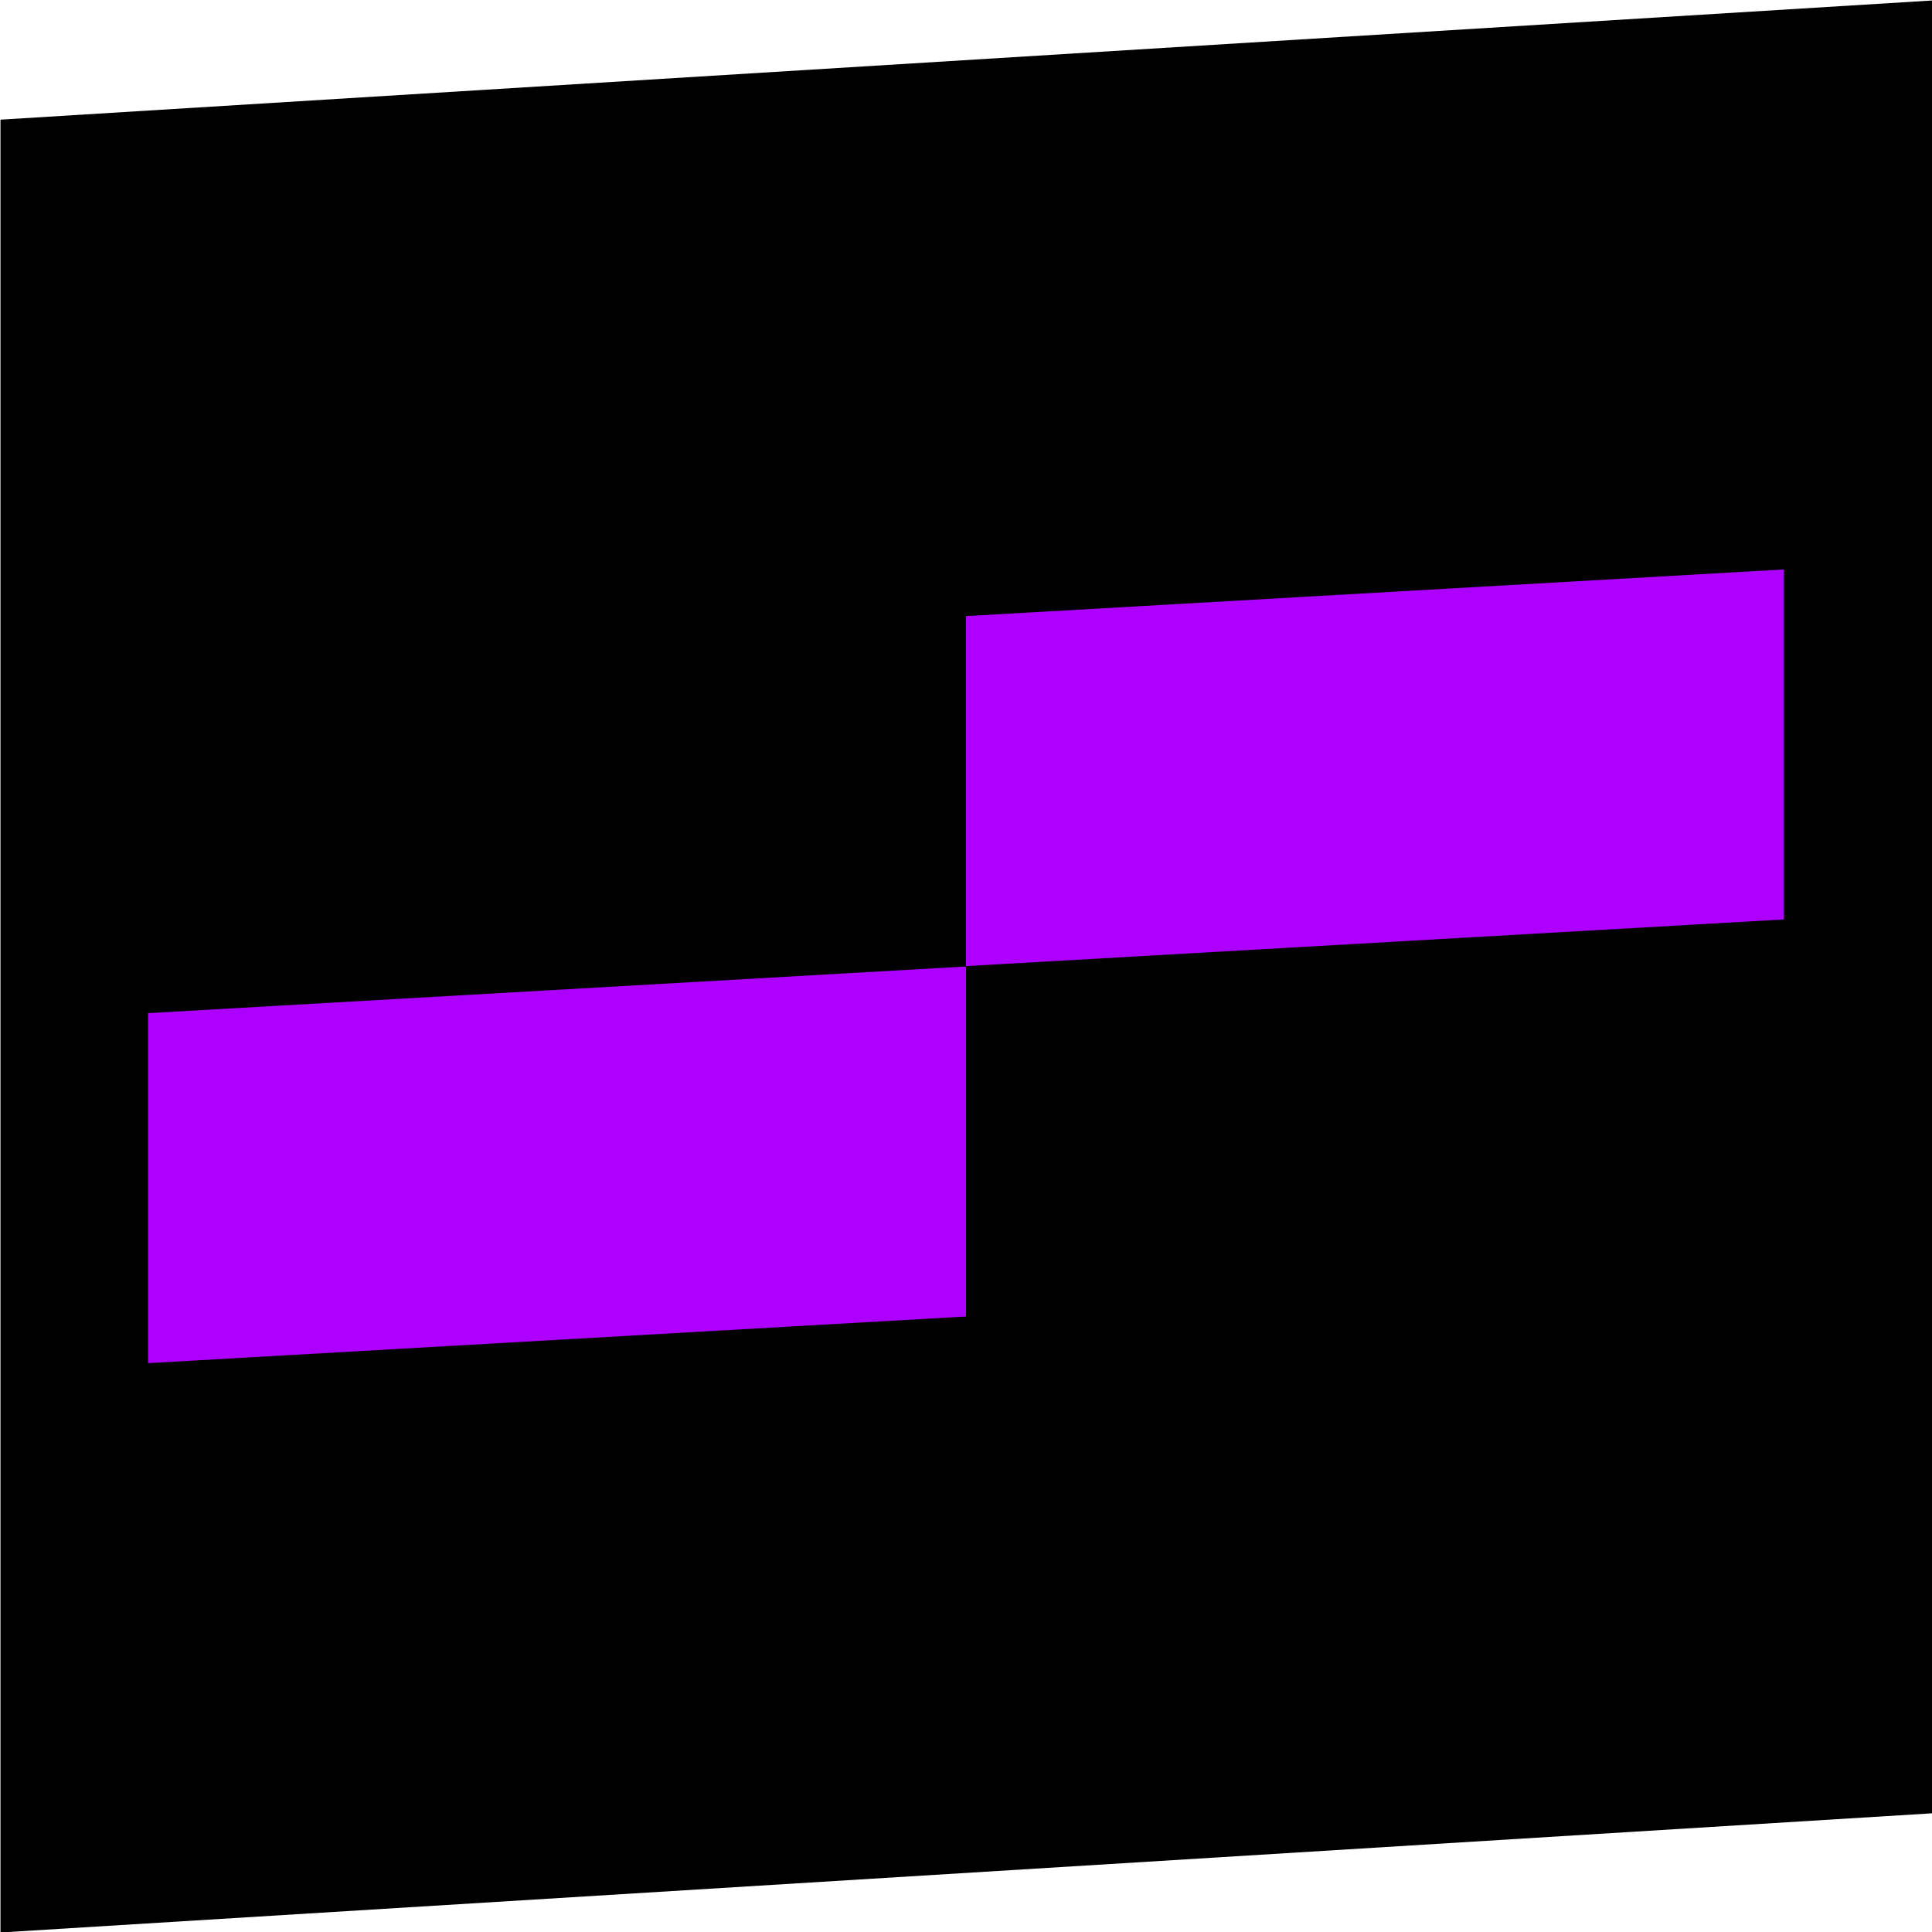
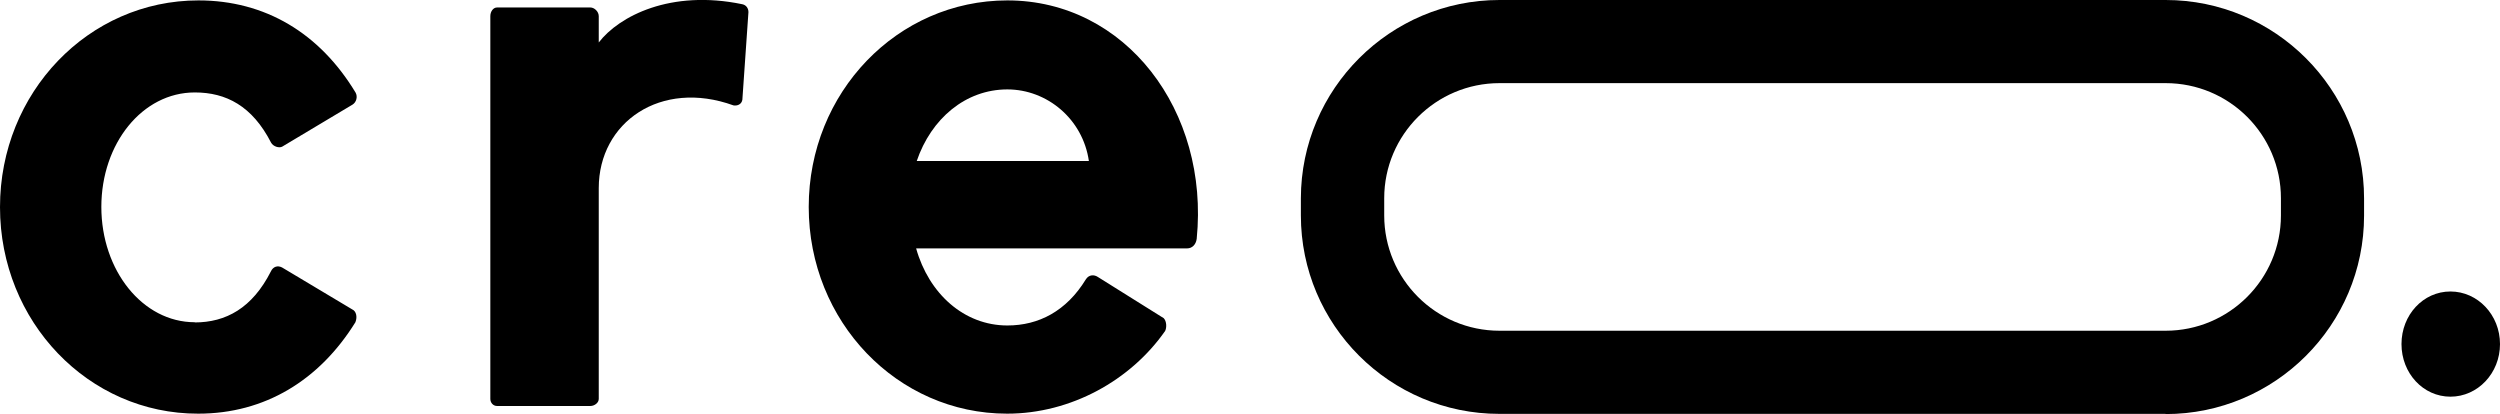
- <svg xmlns="http://www.w3.org/2000/svg" width="20.004" height="20.004" viewBox="0 0 20.004 20.004">
-   <g id="Group_380" data-name="Group 380" transform="translate(-1112.379 -1171.225)">
-     <path id="Path_1" data-name="Path 1" d="M1132.384,1190l-20,1.234v-18.77l20-1.234Z" />
-     <g id="Group_367" data-name="Group 367" transform="translate(1113.913 1177.121)">
-       <path id="Path_2" data-name="Path 2" d="M1149.194,1191.557l-8.469.483v-3.624l8.469-.483Z" transform="translate(-1132.257 -1187.933)" fill="#ae00ff" />
-       <path id="Path_3" data-name="Path 3" d="M1125.194,1203.2l-8.469.483v-3.624l8.469-.483Z" transform="translate(-1116.726 -1195.465)" fill="#ae00ff" />
-     </g>
-   </g>
+ <svg xmlns="http://www.w3.org/2000/svg" id="_레이어_1" data-name="레이어 1" viewBox="0 0 123.59 20.46">
+   <path d="m9.62,15.94c1.55,0,2.85-.71,3.77-2.52.11-.24.33-.31.55-.2l3.48,2.08c.18.08.26.35.15.63-1.78,2.87-4.48,4.52-7.77,4.52C4.37,20.46,0,15.9,0,10.24S4.37.02,9.81.02c3.29,0,5.99,1.61,7.77,4.56.11.2.04.47-.15.59l-3.48,2.08c-.15.08-.44,0-.55-.2-.93-1.81-2.22-2.48-3.77-2.48-2.59,0-4.62,2.52-4.62,5.66s2.04,5.7,4.62,5.7Z" />
+   <path d="m36.7,4.93c-.04.24-.26.31-.44.28-3.59-1.3-6.66.83-6.66,4.09v10.42c0,.2-.22.35-.41.35h-4.62c-.19,0-.33-.16-.33-.35V.8c0-.24.15-.43.33-.43h4.62c.19,0,.41.2.41.43v1.3c1-1.3,3.55-2.63,7.1-1.89.19.04.3.2.3.39l-.3,4.32Z" />
+   <path d="m58.68,12.28h-13.39c.63,2.24,2.37,3.81,4.51,3.81,1.55,0,2.92-.71,3.88-2.28.15-.24.41-.24.59-.12l3.26,2.04c.15.16.15.47.07.63-1.7,2.44-4.66,4.09-7.81,4.09-5.44,0-9.81-4.56-9.81-10.22S44.36.02,49.8.02c5.85,0,9.99,5.46,9.36,11.79-.04.28-.22.47-.48.47Zm-4.85-4.32c-.3-2.08-2.07-3.54-4.03-3.54-2.07,0-3.77,1.45-4.48,3.54h8.51Z" />
+   <path d="m107.05,20.46h-32.93c-5.41,0-9.81-4.4-9.81-9.81v-.85C64.32,4.4,68.72,0,74.13,0h32.93c5.41,0,9.81,4.4,9.81,9.81v.85c0,5.41-4.4,9.81-9.81,9.81ZM74.13,4.11c-3.14,0-5.7,2.55-5.7,5.69v.85c0,3.14,2.55,5.7,5.7,5.7h32.93c3.14,0,5.7-2.55,5.7-5.7v-.85c0-3.14-2.55-5.69-5.7-5.69h-32.93Z" />
+   <path d="m123.59,17.01c0,1.44-1.1,2.6-2.45,2.6s-2.42-1.16-2.42-2.6,1.07-2.6,2.42-2.6,2.45,1.16,2.45,2.6Z" />
</svg>
